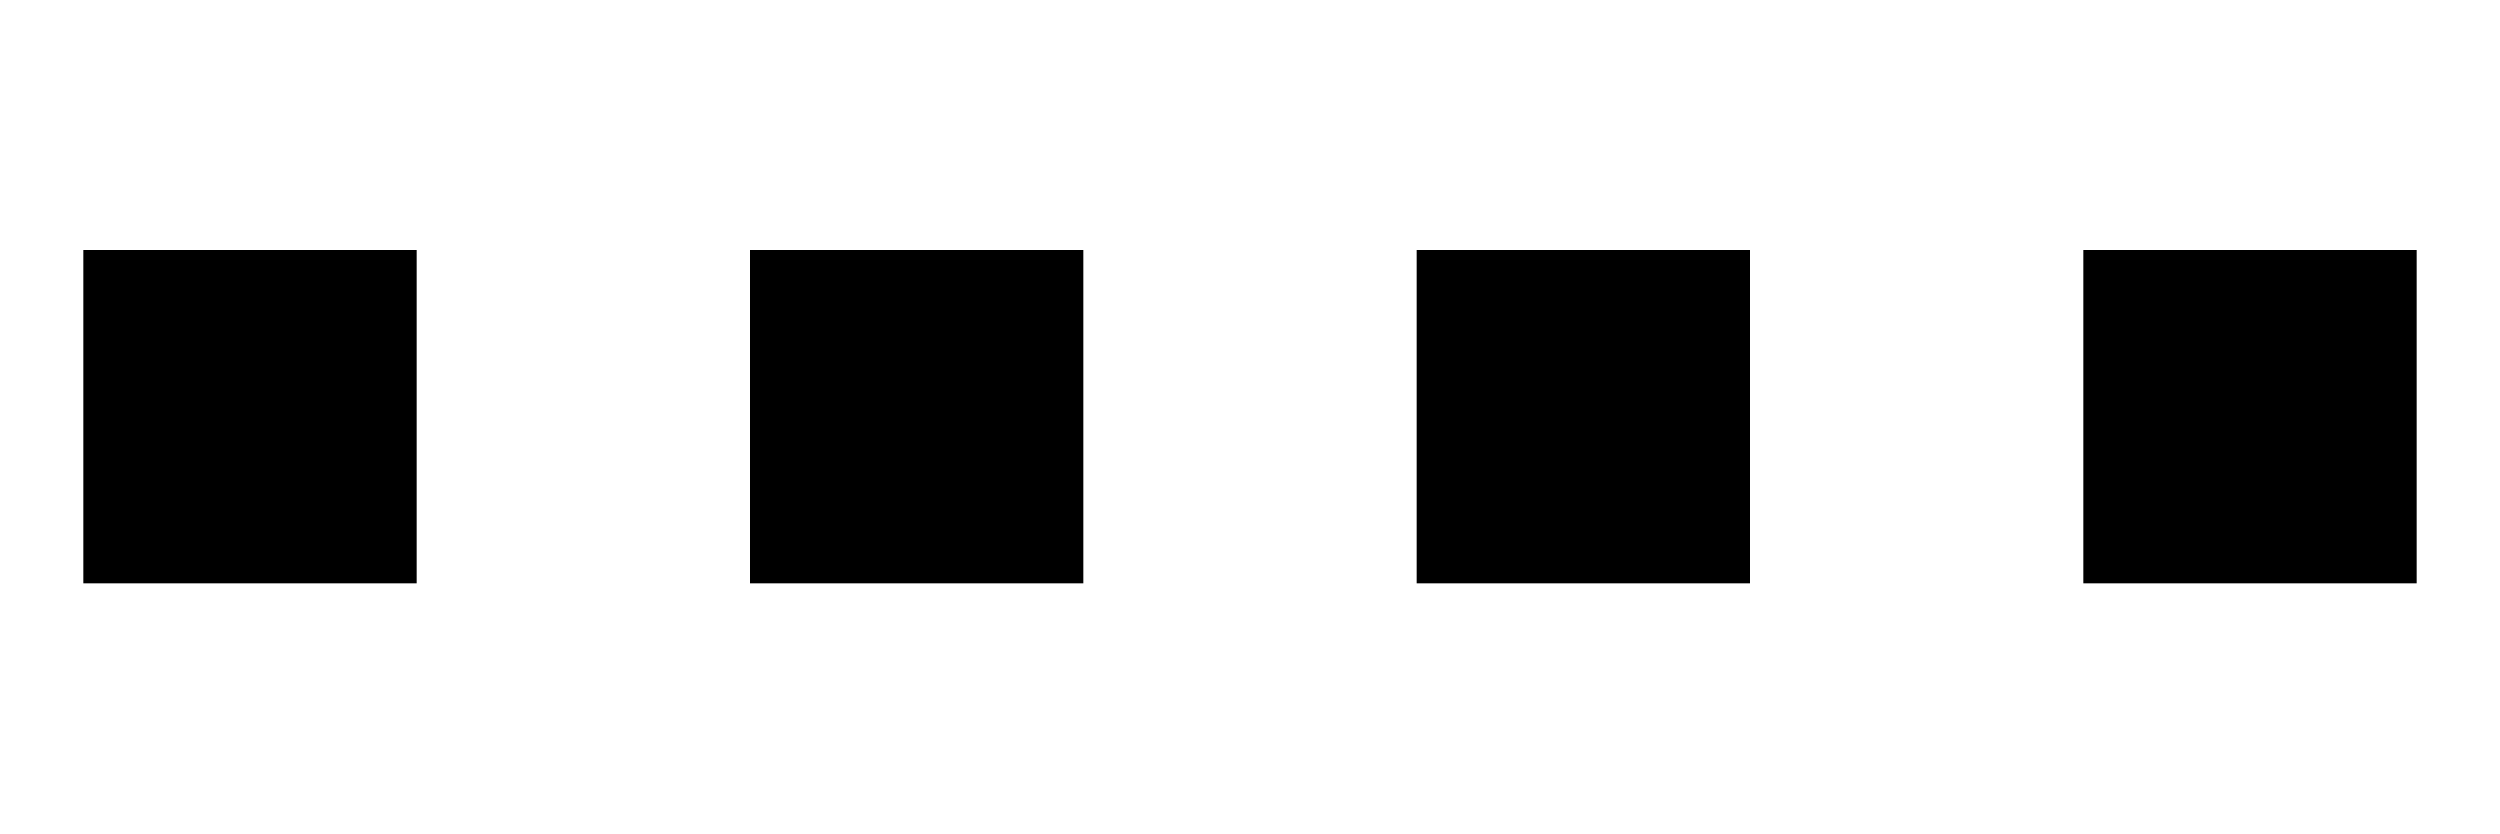
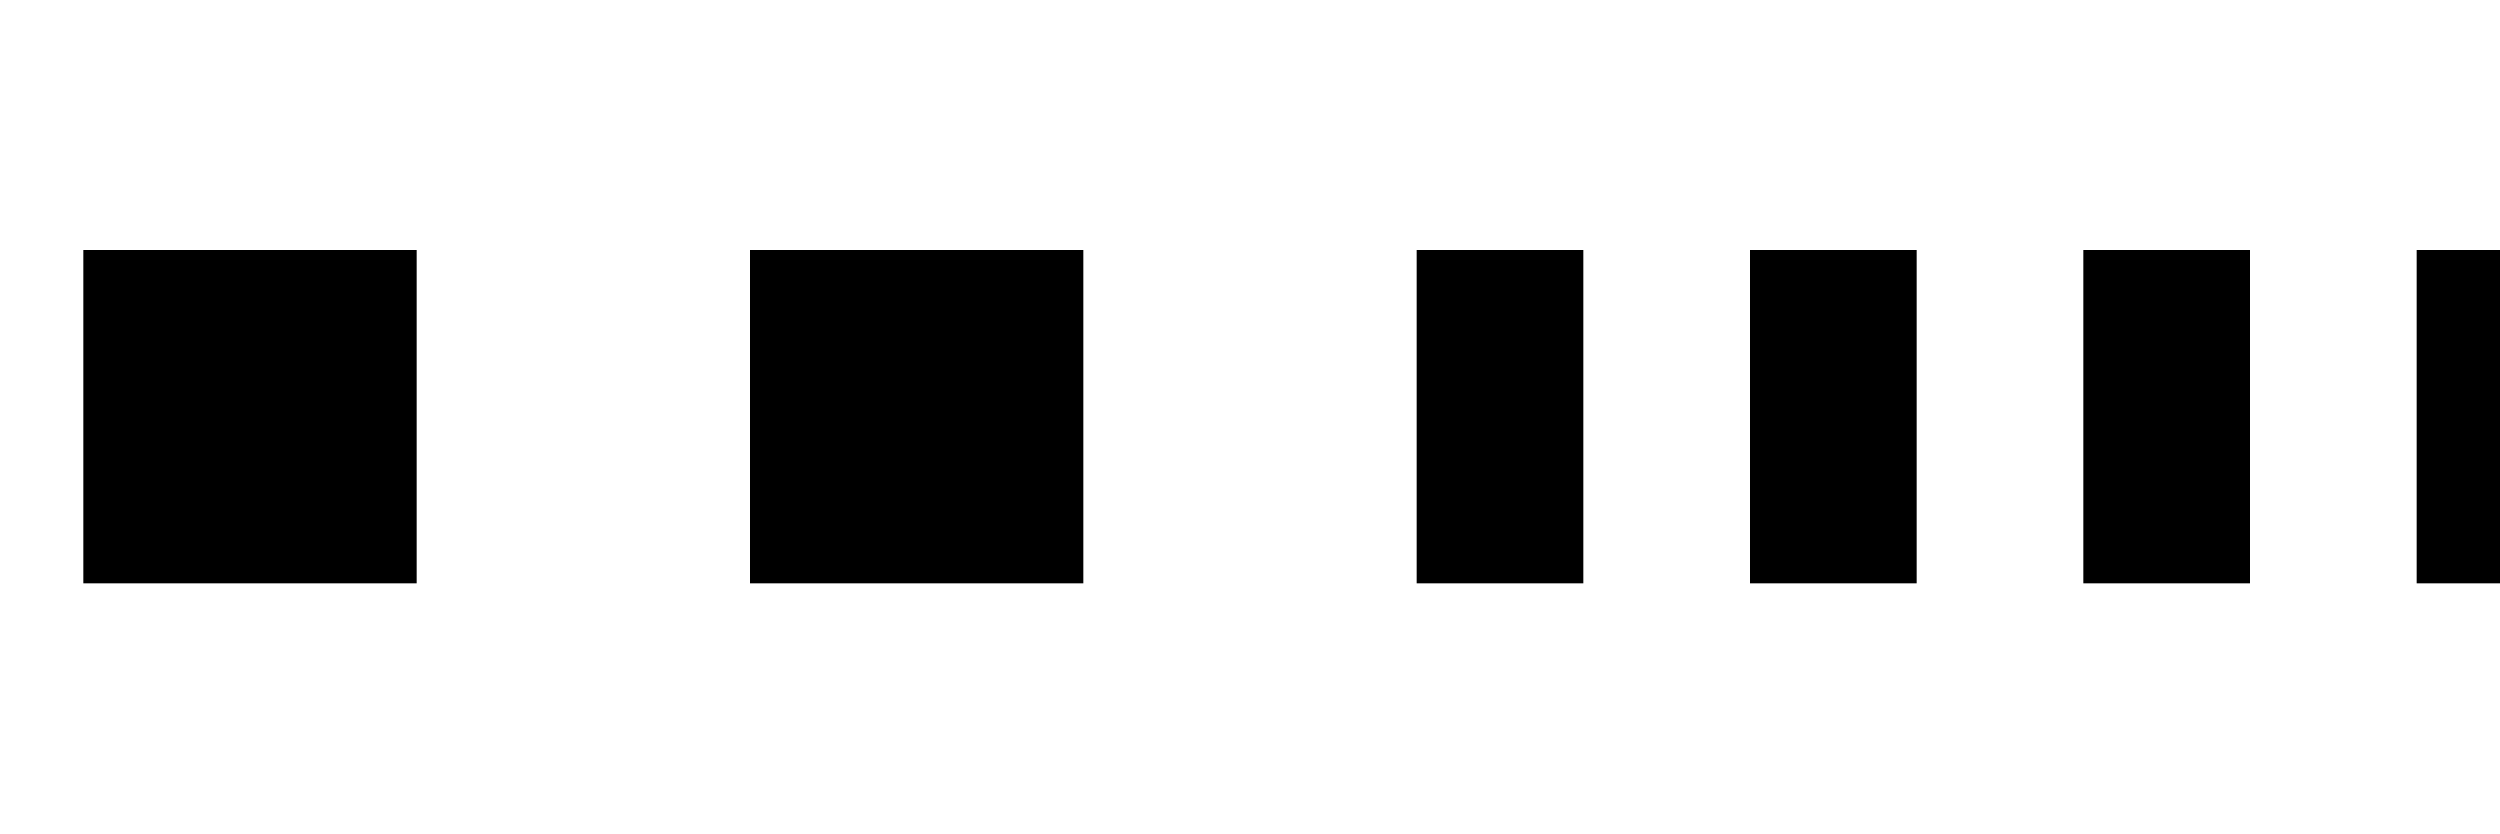
<svg viewBox="0 0 300 100">
  <polyline points="10,70 10,30 50,30 50,70 90,70" transform="translate(-80)" />
  <polyline points="10,70 10,30 50,30 50,70 90,70" transform="translate(0)" />
  <polyline points="10,70 10,30 50,30 50,70 90,70" transform="translate(80)" />
-   <polyline points="10,70 10,30 50,30 50,70 90,70" transform="translate(160)" />
-   <polyline points="10,70 10,30 50,30 50,70 90,70" transform="translate(240)" />
+   <polyline points="10,70 10,30 30,30 30,70 50,70" transform="translate(160)" />
+   <polyline points="10,70 10,30 30,30 30,70 50,70" transform="translate(200)" />
+   <polyline points="10,70 10,30 30,30 30,70 50,70" transform="translate(240)" />
+   <polyline points="10,70 10,30 30,30 30,70 50,70" transform="translate(280)" />
</svg>
